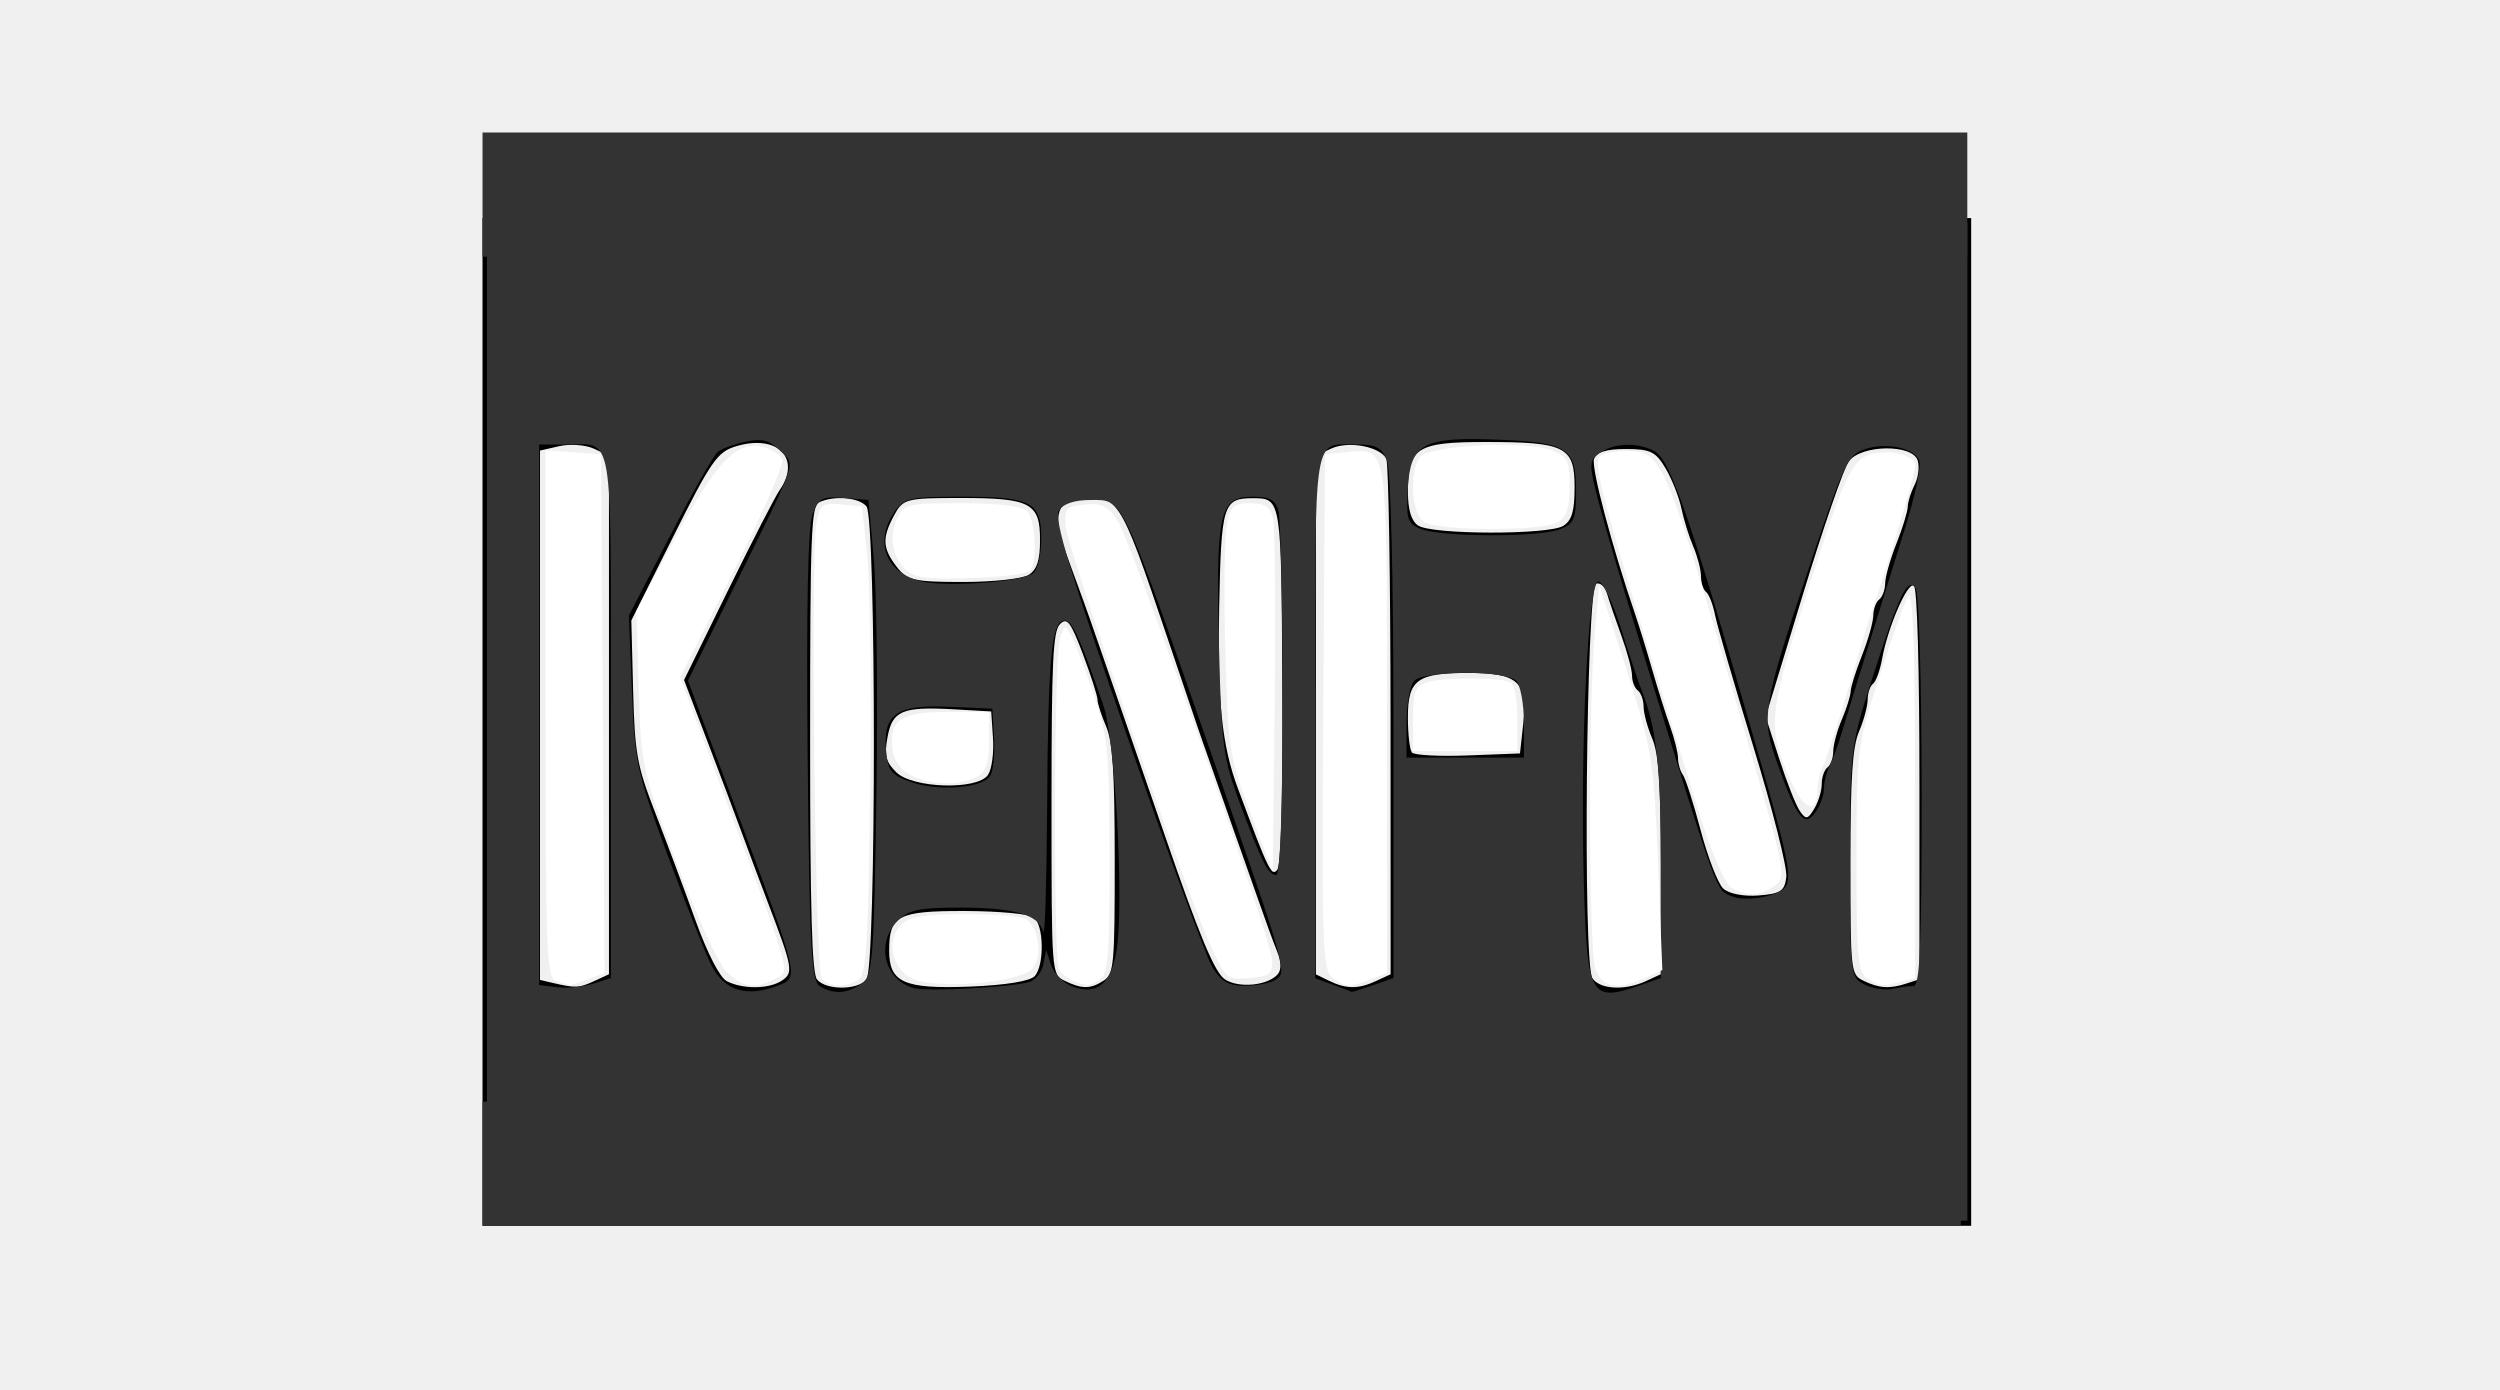
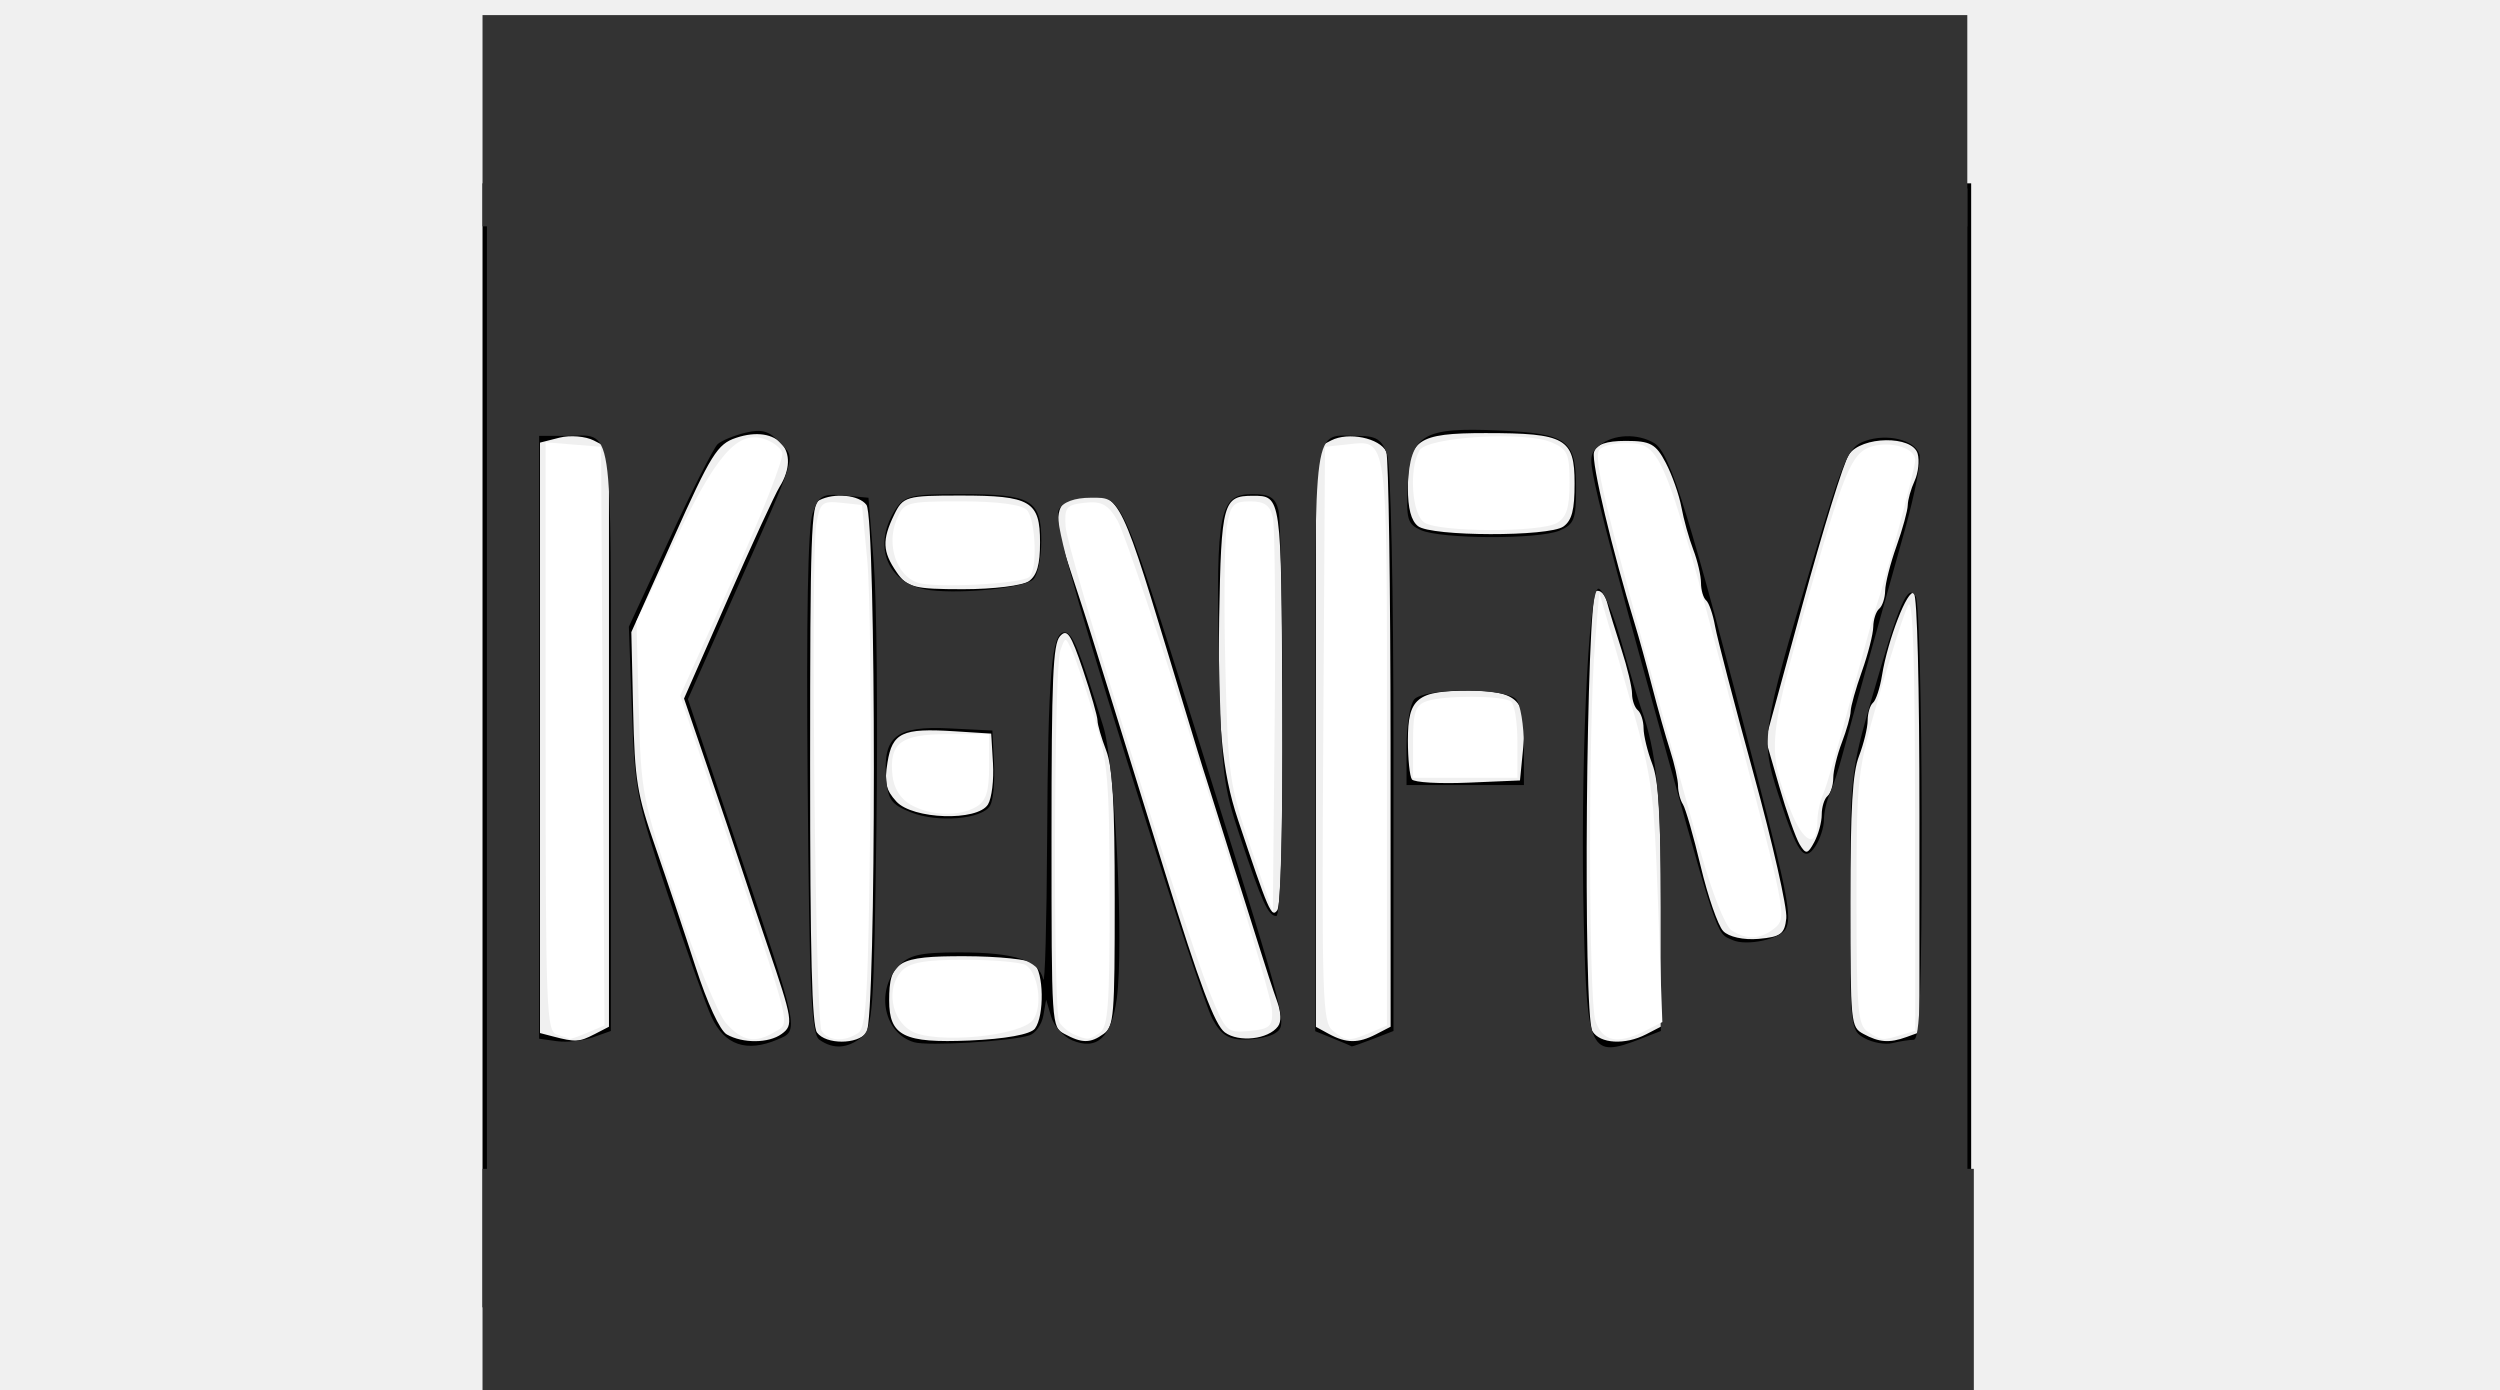
<svg xmlns="http://www.w3.org/2000/svg" version="1.1" id="svg314" width="259" height="144" viewBox="0 0 259 144">
  <defs id="defs318" />
-   <path style="fill:#000000;stroke-width:0.657" d="M 49.989,74.794 V 22.592 h 77.112 77.112 V 74.794 126.996 H 127.101 49.989 Z m 11.573,26.844 1.527,-0.707 V 74.069 47.207 l -1.562,-0.723 c -0.859,-0.398 -2.467,-0.516 -3.573,-0.264 l -2.011,0.459 v 27.42 27.42 l 1.34,0.314 c 2.328,0.546 2.715,0.528 4.278,-0.195 z m 19.411,-0.031 c 1.259,-0.82 1.176,-1.289 -1.45,-8.179 -0.79,-2.074 -1.974,-5.239 -2.63,-7.034 -0.656,-1.794 -2.281,-6.116 -3.61,-9.603 l -2.417,-6.341 4.54,-9.247 c 2.497,-5.086 4.901,-9.762 5.342,-10.392 2.321,-3.315 -0.188,-5.873 -4.491,-4.578 -1.941,0.584 -2.576,1.497 -6.501,9.348 l -4.35,8.7 0.187,7.25 c 0.169,6.545 0.393,7.779 2.297,12.688 1.16,2.991 3.033,8 4.162,11.132 1.23,3.412 2.53,5.936 3.243,6.298 1.674,0.849 4.34,0.829 5.677,-0.042 z m 8.792,-0.132 c 1.023,-1.245 1.023,-47.766 0,-49.012 -0.763,-0.929 -3.341,-1.155 -4.894,-0.43 -0.833,0.389 -0.942,3.23 -0.942,24.506 0,17.751 0.187,24.294 0.715,24.936 0.923,1.124 4.198,1.124 5.121,0 z m 17.458,-0.375 c 0.992,-1.211 0.912,-5.263 -0.12,-6.058 -0.464,-0.358 -3.691,-0.655 -7.172,-0.661 -6.909,-0.012 -7.814,0.463 -7.814,4.103 0,3.302 1.525,3.986 8.308,3.729 3.739,-0.142 6.353,-0.57 6.798,-1.112 z m 7.114,0.494 c 1.066,-0.695 1.152,-1.623 1.148,-12.507 -0.003,-9.011 -0.211,-12.241 -0.893,-13.833 -0.489,-1.142 -0.89,-2.387 -0.89,-2.765 0,-0.379 -0.678,-2.494 -1.507,-4.7 -1.265,-3.366 -1.648,-3.869 -2.382,-3.127 -0.726,0.733 -0.875,3.9 -0.875,18.582 0,17.676 0.002,17.699 1.34,18.353 1.81,0.886 2.696,0.885 4.058,-0.003 z m 18.062,-0.698 c 0.366,-0.446 0.331,-1.29 -0.098,-2.343 -0.369,-0.905 -1.235,-3.277 -1.926,-5.271 -0.691,-1.994 -1.495,-4.278 -1.786,-5.075 -0.292,-0.798 -1.096,-3.081 -1.786,-5.075 -0.691,-1.994 -1.491,-4.278 -1.779,-5.075 -0.53,-1.469 -0.707,-1.991 -4.199,-12.325 -4.869,-14.411 -5.001,-14.61 -9.278,-14.013 -2.117,0.295 -2.453,1.946 -1.126,5.538 1.468,3.975 2.487,6.807 3.179,8.837 0.34,0.997 1.019,2.954 1.51,4.35 0.491,1.396 3.027,8.737 5.638,16.313 3.52,10.219 5.107,14.014 6.145,14.701 1.454,0.961 4.513,0.649 5.507,-0.561 z m 10.144,0.742 1.527,-0.707 -0.009,-26.3 c -0.005,-14.465 -0.206,-26.667 -0.447,-27.115 -0.679,-1.266 -3.928,-1.862 -5.693,-1.045 l -1.592,0.737 V 74.075 100.942 l 1.34,0.656 c 1.793,0.878 3.043,0.888 4.874,0.041 z m 27.987,0 1.527,-0.707 V 89.758 c 0,-8.501 -0.213,-11.67 -0.89,-13.25 -0.489,-1.142 -0.891,-2.628 -0.893,-3.303 -0.002,-0.674 -0.272,-1.428 -0.599,-1.674 -0.328,-0.246 -0.595,-0.936 -0.595,-1.533 0,-0.596 -0.496,-2.453 -1.103,-4.126 -0.607,-1.673 -1.277,-3.64 -1.489,-4.371 -0.212,-0.731 -0.721,-1.193 -1.13,-1.027 -1.025,0.416 -1.391,39.397 -0.383,40.876 0.792,1.162 3.378,1.296 5.555,0.288 z m 26.983,0.25 1.34,-0.437 V 81.278 c 0,-12.107 -0.229,-20.345 -0.572,-20.604 -0.635,-0.478 -2.703,4.294 -3.303,7.618 -0.212,1.175 -0.633,2.322 -0.935,2.549 -0.302,0.227 -0.551,0.965 -0.553,1.64 -0.002,0.674 -0.404,2.161 -0.893,3.303 -0.68,1.588 -0.89,4.79 -0.89,13.618 0,11.291 0.029,11.555 1.34,12.197 1.626,0.796 2.703,0.866 4.466,0.291 z M 185.06,90.84 c 0.11,-0.944 -1.417,-6.98 -3.392,-13.413 -1.975,-6.433 -3.769,-12.596 -3.987,-13.696 -0.218,-1.1 -0.634,-2.18 -0.925,-2.399 -0.291,-0.219 -0.531,-0.95 -0.533,-1.624 -0.002,-0.674 -0.363,-2.063 -0.801,-3.087 -0.439,-1.023 -0.991,-2.798 -1.227,-3.943 -0.236,-1.145 -0.966,-3 -1.621,-4.121 -1.032,-1.765 -1.587,-2.038 -4.147,-2.038 -2.04,0 -3.059,0.327 -3.289,1.057 -0.289,0.916 1.9,9.169 4.237,15.981 0.411,1.196 1.215,3.806 1.788,5.8 0.573,1.994 1.41,4.653 1.862,5.91 0.451,1.257 0.821,2.741 0.821,3.299 0,0.558 0.225,1.324 0.501,1.703 0.275,0.379 1.106,2.973 1.846,5.764 0.74,2.791 1.787,5.497 2.328,6.013 0.568,0.542 2.115,0.848 3.662,0.725 2.304,-0.183 2.708,-0.454 2.879,-1.93 z M 132.844,71.065 c -0.097,-19.487 -0.091,-19.45 -3.064,-19.45 -3.066,0 -3.26,0.634 -3.472,11.298 -0.194,9.768 0.275,14.3 1.938,18.768 3.18,8.54 3.479,9.16 4.072,8.437 0.398,-0.485 0.584,-7.247 0.525,-19.054 z m 55.887,10.158 c 0,-0.698 0.268,-1.47 0.595,-1.717 0.328,-0.246 0.597,-1 0.599,-1.674 0.002,-0.674 0.404,-2.161 0.893,-3.303 0.489,-1.142 0.899,-2.447 0.91,-2.9 0.011,-0.453 0.538,-2.128 1.171,-3.724 0.633,-1.595 1.16,-3.452 1.171,-4.126 0.011,-0.674 0.288,-1.428 0.616,-1.674 0.328,-0.246 0.605,-1 0.616,-1.674 0.011,-0.674 0.538,-2.531 1.171,-4.126 0.633,-1.595 1.16,-3.312 1.171,-3.816 0.011,-0.504 0.33,-1.521 0.71,-2.26 0.379,-0.739 0.522,-1.877 0.316,-2.528 -0.54,-1.713 -5.838,-1.644 -7.13,0.093 -0.522,0.702 -2.674,6.942 -4.782,13.867 l -3.833,12.59 1.396,4.339 c 0.768,2.386 1.726,4.822 2.128,5.412 0.64,0.939 0.829,0.912 1.507,-0.218 0.427,-0.71 0.776,-1.862 0.776,-2.56 z m -86.376,-0.941 c 0.389,-0.57 0.623,-2.283 0.52,-3.806 l -0.187,-2.769 -3.852,-0.22 c -5.36,-0.306 -6.392,0.128 -6.891,2.896 -0.34,1.886 -0.171,2.558 0.912,3.626 1.696,1.673 8.414,1.866 9.499,0.274 z m 55.453,-5.314 c 0.473,-4.313 -0.532,-5.25 -5.635,-5.25 -5.374,0 -6.315,0.688 -6.315,4.617 0,1.714 0.188,3.345 0.418,3.625 0.23,0.28 2.842,0.416 5.806,0.302 l 5.388,-0.207 z m -51.211,-15.426 c 0.839,-0.547 1.152,-1.525 1.152,-3.6 0,-3.829 -0.987,-4.35 -8.229,-4.35 -5.641,0 -5.971,0.086 -6.887,1.787 -1.264,2.348 -1.213,3.411 0.252,5.326 1.085,1.418 1.818,1.587 6.887,1.587 3.12,0 6.191,-0.338 6.825,-0.751 z m 55.378,-5.075 c 0.876,-0.571 1.152,-1.529 1.152,-4.006 0,-4.187 -0.953,-4.669 -9.226,-4.669 -7.114,0 -8.042,0.588 -8.042,5.091 0,1.913 0.333,3.048 1.042,3.551 1.37,0.971 13.593,0.998 15.074,0.033 z" id="path324" />
-   <path style="fill:#333333;stroke-width:0.676" d="M 50.446,74.77 V 23.081 h 76.689 76.689 V 74.77 126.459 H 127.135 50.446 Z m 12.838,-0.669 c 0,-30.313 0.387,-28.047 -4.785,-28.047 h -2.647 v 27.996 27.996 l 1.858,0.231 c 1.022,0.127 2.694,-0.035 3.716,-0.359 l 1.858,-0.59 z m 17.256,28.024 c 2.276,-0.865 2.354,-0.529 -4.18,-17.999 L 71.267,70.509 75.89,61.153 c 6.959,-14.082 6.539,-12.846 4.919,-14.466 -1.089,-1.089 -1.871,-1.295 -3.549,-0.937 -1.184,0.253 -2.49,0.731 -2.903,1.063 -0.413,0.332 -2.654,4.284 -4.979,8.783 l -4.228,8.18 0.315,7.862 c 0.298,7.423 0.508,8.379 3.759,17.114 1.894,5.089 3.913,10.158 4.486,11.266 1.357,2.625 3.627,3.325 6.83,2.107 z m 8.732,-0.226 c 1.147,-0.839 1.269,-2.394 1.525,-19.426 0.153,-10.183 0.03,-21.25 -0.273,-24.595 L 89.973,51.797 87.438,51.588 c -2.242,-0.186 -2.619,0.01 -3.26,1.689 -0.481,1.261 -0.651,9.684 -0.506,25.066 0.186,19.694 0.371,23.263 1.233,23.807 1.423,0.899 2.912,0.813 4.367,-0.251 z m 17.381,-0.168 c 0.627,-0.185 1.272,-1.006 1.434,-1.824 l 0.295,-1.488 0.516,1.572 c 0.284,0.865 1.254,1.853 2.157,2.196 2.603,0.99 4.103,-0.266 4.647,-3.89 0.745,-4.968 -0.179,-21.74 -1.389,-25.216 -2.552,-7.332 -3.22,-8.784 -4.038,-8.784 -1.34,0 -1.7,3.862 -1.793,19.257 -0.047,7.804 -0.228,13.64 -0.402,12.968 -0.458,-1.769 -2.989,-2.495 -8.692,-2.495 -4.123,0 -5.266,0.242 -6.375,1.351 -2.333,2.333 -1.401,6.19 1.689,6.995 1.449,0.377 10.063,-0.085 11.95,-0.642 z m 35.584,0.338 2.128,-0.742 V 75.424 c 0,-15.195 -0.272,-26.62 -0.659,-27.637 -0.531,-1.397 -1.11,-1.733 -2.985,-1.733 -4.797,0 -4.464,-2.095 -4.464,28.057 v 27.236 l 1.858,0.679 c 1.022,0.373 1.889,0.703 1.926,0.732 0.037,0.029 1.026,-0.28 2.196,-0.688 z m 27.703,0 2.128,-0.742 V 89.816 c 0,-10.431 -0.444,-14.439 -2.042,-18.424 -0.298,-0.743 -1.232,-3.556 -2.076,-6.25 -0.844,-2.694 -1.903,-4.899 -2.353,-4.899 -1.071,0 -1.909,17.245 -1.514,31.152 0.338,11.903 0.658,12.486 5.858,10.674 z m 28.31,0.075 c 0.657,-0.007 0.842,-4.479 0.834,-20.111 -0.005,-11.056 -0.277,-20.522 -0.603,-21.037 -0.827,-1.306 -1.686,0.459 -4.511,9.27 -2.267,7.068 -2.308,7.408 -2.308,19.091 0,11.663 0.03,11.91 1.52,12.645 0.836,0.412 2.128,0.615 2.872,0.45 0.743,-0.165 1.731,-0.304 2.196,-0.309 z m -66.124,-0.623 c 1.272,-0.805 1.258,-0.854 -6.966,-24.386 -9.078,-25.976 -8.772,-25.338 -12.141,-25.338 -1.691,0 -2.876,0.391 -3.321,1.096 -0.526,0.833 1.16,6.411 7.021,23.234 4.242,12.175 8.24,23.008 8.885,24.073 0.909,1.501 1.668,1.933 3.378,1.925 1.213,-0.005 2.628,-0.277 3.143,-0.604 z m 52.87,-9.668 c 0.654,-1.059 0.218,-3.16 -2.917,-14.042 -7.027,-24.391 -9.024,-30.191 -10.702,-31.089 -1.731,-0.926 -4.229,-0.835 -5.654,0.207 -1.13,0.827 -1.136,1.111 -0.098,5.118 0.605,2.334 2.617,9.161 4.472,15.172 8.093,26.224 7.623,24.943 9.402,25.665 1.428,0.579 4.904,-0.073 5.496,-1.031 z M 132.869,72.574 c -0.005,-9.941 -0.193,-18.758 -0.417,-19.595 -0.321,-1.2 -0.893,-1.52 -2.71,-1.52 -3.406,0 -3.782,1.652 -3.46,15.203 0.251,10.553 0.426,11.898 2.164,16.554 2.31,6.191 2.941,7.432 3.781,7.432 0.403,0 0.648,-6.908 0.643,-18.074 z m 56.09,9.152 c 0,-0.677 0.267,-1.759 0.593,-2.405 0.326,-0.645 0.907,-2.237 1.291,-3.538 0.384,-1.301 1.598,-5.253 2.698,-8.784 1.1,-3.53 2.829,-9.087 3.842,-12.348 1.013,-3.261 1.674,-6.369 1.468,-6.906 -0.513,-1.336 -3.356,-1.951 -5.64,-1.22 -1.722,0.551 -2.193,1.518 -5.387,11.046 -5.328,15.893 -5.451,16.637 -3.614,21.73 2.009,5.569 2.708,6.447 3.869,4.859 0.484,-0.662 0.88,-1.758 0.88,-2.435 z m -86.382,-1.331 c 0.322,-0.493 0.506,-2.264 0.409,-3.936 l -0.176,-3.041 -4.483,-0.198 c -5.433,-0.24 -6.847,0.735 -6.532,4.505 0.177,2.116 0.527,2.564 2.57,3.29 2.797,0.994 7.384,0.648 8.213,-0.62 z m 55.301,-5.49 c 0,-1.97 -0.365,-3.946 -0.811,-4.392 -0.467,-0.467 -2.703,-0.811 -5.27,-0.811 -2.568,0 -4.803,0.344 -5.27,0.811 -0.446,0.446 -0.811,2.422 -0.811,4.392 v 3.581 h 6.081 6.081 z m -50.845,-15.512 c 0.465,-0.367 0.845,-1.987 0.845,-3.601 0,-3.809 -1.011,-4.333 -8.363,-4.333 -5.175,0 -5.854,0.15 -6.801,1.502 -2.413,3.445 -0.668,6.968 3.678,7.425 3.438,0.362 9.661,-0.219 10.642,-0.993 z m 54.517,-4.539 c 1.535,-0.584 1.733,-1.037 1.733,-3.971 0,-4.466 -0.865,-5.043 -7.999,-5.331 -7.894,-0.319 -9.162,0.365 -9.435,5.088 -0.183,3.159 -0.037,3.607 1.351,4.164 2.091,0.839 12.183,0.875 14.35,0.051 z" id="path363" />
-   <path style="fill:#ffffff;stroke-width:0.676" d="M 75.225,100.615 C 74.394,99.779 72.072,94.686 70.066,89.297 66.516,79.766 66.41,79.28 66.177,71.392 l -0.24,-8.108 3.93,-7.375 c 4.255,-7.984 6.453,-10.291 9.161,-9.611 0.92,0.231 1.827,0.82 2.015,1.309 0.188,0.489 -2.115,5.768 -5.117,11.731 l -5.458,10.842 5.133,13.782 c 6.538,17.555 6.28,16.585 4.652,17.457 -2.028,1.085 -3.363,0.872 -5.028,-0.803 z" id="path365" />
-   <path style="fill:#ffffff;stroke-width:0.676" d="M 57.709,101.669 C 56.608,101.382 56.527,99.49 56.527,74.006 V 46.652 l 2.872,0.208 2.872,0.208 0.177,26.872 0.177,26.872 -1.741,0.662 c -0.958,0.364 -1.797,0.627 -1.866,0.584 -0.069,-0.043 -0.657,-0.217 -1.307,-0.387 z" id="path367" />
-   <path style="fill:#ffffff;stroke-width:0.676" d="M 85.114,101.291 C 84.464,100.286 83.966,57.523 84.566,54.291 c 0.379,-2.038 0.607,-2.217 2.573,-2.027 l 2.158,0.209 0.546,5.068 c 0.3,2.787 0.441,13.675 0.313,24.195 -0.193,15.877 -0.4,19.234 -1.221,19.753 -1.4,0.885 -3.179,0.793 -3.821,-0.198 z" id="path369" />
-   <path style="fill:#ffffff;stroke-width:0.676" d="m 95.047,59.681 c -2.169,-0.657 -3.228,-3.504 -2.168,-5.83 0.751,-1.649 1.015,-1.716 6.742,-1.716 3.735,0 6.263,0.303 6.771,0.811 0.933,0.933 1.101,5.687 0.22,6.231 -1.048,0.647 -9.828,1.03 -11.565,0.504 z" id="path371" />
-   <path style="fill:#ffffff;stroke-width:0.676" d="m 94.365,80.319 c -1.074,-0.54 -1.769,-1.536 -1.907,-2.734 -0.348,-3.014 0.866,-3.829 5.706,-3.829 h 4.309 v 3.017 c 0,2.291 -0.314,3.185 -1.307,3.716 -1.759,0.941 -4.741,0.866 -6.801,-0.171 z" id="path373" />
-   <path style="fill:#ffffff;stroke-width:0.676" d="m 94.365,101.308 c -2.036,-1.077 -2.559,-3.95 -1.002,-5.507 0.837,-0.837 2.413,-1.096 6.625,-1.088 3.039,0.006 5.882,0.237 6.317,0.514 1.275,0.811 1.72,3.755 0.759,5.021 -1.198,1.58 -10.282,2.338 -12.699,1.06 z" id="path375" />
-   <path style="fill:#ffffff;stroke-width:0.676" d="m 111.257,101.643 c -0.557,-0.212 -1.237,-0.72 -1.51,-1.129 -0.66,-0.989 -0.568,-32.801 0.1,-34.512 0.52,-1.331 0.525,-1.331 1.212,0 0.38,0.735 1.408,3.465 2.285,6.066 1.435,4.256 1.596,5.933 1.612,16.746 0.015,9.959 -0.156,12.127 -0.996,12.659 -1.125,0.713 -1.256,0.721 -2.703,0.17 z" id="path377" />
-   <path style="fill:#ffffff;stroke-width:0.676" d="M 125.263,97.609 C 122.569,91.575 110.574,56.786 110.398,54.5 c -0.14,-1.824 0.061,-2.048 1.999,-2.236 1.722,-0.167 2.396,0.159 3.357,1.627 1.515,2.312 15.932,43.259 16.034,45.541 0.066,1.467 -0.242,1.716 -2.35,1.892 -2.36,0.198 -2.473,0.097 -4.176,-3.716 z" id="path379" />
-   <path style="fill:#ffffff;stroke-width:0.676" d="m 129.553,84.23 c -2.202,-5.791 -2.326,-6.589 -2.605,-16.744 -0.161,-5.865 -0.095,-11.718 0.147,-13.007 0.383,-2.043 0.695,-2.344 2.423,-2.344 1.496,0 2.075,0.373 2.355,1.52 0.204,0.836 0.286,9.426 0.182,19.088 l -0.19,17.568 z" id="path381" />
-   <path style="fill:#ffffff;stroke-width:0.676" d="m 138.066,101.291 c -1.057,-0.775 -1.137,-3.043 -0.974,-27.534 l 0.178,-26.689 2.24,-0.215 c 4.308,-0.414 4.179,-1.272 4.179,27.679 v 26.285 l -1.733,0.659 c -2.221,0.845 -2.503,0.831 -3.89,-0.186 z" id="path383" />
-   <path style="fill:#ffffff;stroke-width:0.676" d="m 147.574,54.108 c -1.306,-0.76 -1.631,-4.947 -0.521,-6.703 0.799,-1.263 10.919,-1.816 13.697,-0.748 1.645,0.632 1.858,1.062 1.858,3.748 0,2.308 -0.313,3.201 -1.307,3.733 -1.677,0.897 -12.174,0.874 -13.727,-0.03 z" id="path385" />
-   <path style="fill:#ffffff;stroke-width:0.676" d="m 146.392,74.478 c 0,-2.786 0.231,-3.406 1.411,-3.781 1.754,-0.557 7.816,-0.543 8.726,0.02 0.371,0.229 0.674,1.919 0.674,3.755 v 3.339 h -5.405 -5.405 z" id="path387" />
-   <path style="fill:#ffffff;stroke-width:0.676" d="m 165.294,100.402 c -0.721,-1.897 -0.758,-27.502 -0.05,-35.091 l 0.441,-4.73 2.812,8.784 c 2.677,8.362 2.834,9.32 3.267,19.958 l 0.455,11.175 -1.797,0.819 c -2.828,1.289 -4.397,1.009 -5.128,-0.915 z" id="path389" />
-   <path style="fill:#ffffff;stroke-width:0.676" d="m 179.376,91.971 c -0.644,-0.376 -2.024,-3.515 -3.184,-7.243 -9.72,-31.256 -11.153,-36.337 -10.529,-37.347 0.221,-0.358 1.402,-0.651 2.623,-0.651 4.02,0 4.021,0.003 12.739,29.995 3.932,13.526 4.051,14.155 2.849,15.034 -1.465,1.072 -2.909,1.14 -4.498,0.213 z" id="path391" />
-   <path style="fill:#ffffff;stroke-width:0.676" d="m 185.516,80.862 c -2.415,-5.46 -2.327,-6.62 1.421,-18.569 4.085,-13.024 4.872,-14.73 7.053,-15.277 1.999,-0.502 4.427,0.199 4.431,1.279 0.003,0.748 -2.939,10.655 -4.049,13.637 -0.277,0.743 -1.491,4.696 -2.699,8.784 -1.208,4.088 -2.465,7.96 -2.793,8.606 -0.328,0.645 -0.596,1.768 -0.596,2.494 0,2.606 -1.407,2.122 -2.767,-0.953 z" id="path393" />
-   <path style="fill:#ffffff;stroke-width:0.676" d="m 193.52,101.405 c -1.054,-0.614 -1.182,-1.955 -1.182,-12.316 0,-11.393 0.047,-11.773 2.323,-18.87 1.278,-3.984 2.637,-7.782 3.02,-8.441 0.49,-0.842 0.703,4.841 0.718,19.163 l 0.021,20.36 -1.52,0.407 c -1.938,0.519 -1.97,0.516 -3.378,-0.304 z" id="path395" />
-   <rect style="fill:#333333;stroke-width:1.002" id="rect92" width="153.824" height="12.865" x="49.989" y="13.727" />
-   <rect style="fill:#333333" id="rect92-3" width="153.149" height="12.865" x="49.989" y="114.131" />
+   <path style="fill:#000000;stroke-width:0.694" d="M 49.989,77.216 V 18.99 h 77.112 77.112 V 77.216 135.442 H 127.101 49.989 Z m 11.573,29.942 1.527,-0.789 V 76.407 46.445 l -1.562,-0.807 c -0.859,-0.444 -2.467,-0.576 -3.573,-0.294 l -2.011,0.512 v 30.584 30.584 l 1.34,0.35 c 2.328,0.609 2.715,0.589 4.278,-0.218 z m 19.411,-0.035 c 1.259,-0.915 1.176,-1.438 -1.45,-9.123 C 78.733,95.687 77.549,92.156 76.893,90.155 76.237,88.153 74.612,83.333 73.283,79.443 l -2.417,-7.073 4.54,-10.314 c 2.497,-5.673 4.901,-10.889 5.342,-11.591 2.321,-3.697 -0.188,-6.55 -4.491,-5.106 -1.941,0.652 -2.576,1.67 -6.501,10.426 l -4.35,9.704 0.187,8.087 c 0.169,7.301 0.393,8.677 2.297,14.152 1.16,3.336 3.033,8.923 4.162,12.416 1.23,3.806 2.53,6.621 3.243,7.025 1.674,0.947 4.34,0.925 5.677,-0.047 z m 8.792,-0.147 c 1.023,-1.389 1.023,-53.279 0,-54.668 -0.763,-1.036 -3.341,-1.289 -4.894,-0.48 -0.833,0.434 -0.942,3.603 -0.942,27.334 0,19.8 0.187,27.098 0.715,27.813 0.923,1.254 4.198,1.254 5.121,0 z m 17.458,-0.418 c 0.992,-1.35 0.912,-5.87 -0.12,-6.757 -0.464,-0.399 -3.691,-0.731 -7.172,-0.738 -6.909,-0.014 -7.814,0.516 -7.814,4.577 0,3.683 1.525,4.446 8.308,4.159 3.739,-0.158 6.353,-0.635 6.798,-1.241 z m 7.114,0.551 c 1.066,-0.775 1.152,-1.811 1.148,-13.95 -0.003,-10.051 -0.211,-13.654 -0.893,-15.429 -0.489,-1.274 -0.89,-2.662 -0.89,-3.084 0,-0.422 -0.678,-2.782 -1.507,-5.242 -1.265,-3.755 -1.648,-4.316 -2.382,-3.488 -0.726,0.818 -0.875,4.35 -0.875,20.726 0,19.715 0.002,19.741 1.34,20.471 1.81,0.988 2.696,0.987 4.058,-0.003 z m 18.062,-0.779 c 0.366,-0.497 0.331,-1.439 -0.098,-2.613 -0.369,-1.01 -1.235,-3.655 -1.926,-5.879 -0.691,-2.224 -1.495,-4.771 -1.786,-5.661 -0.292,-0.89 -1.096,-3.437 -1.786,-5.661 -0.691,-2.224 -1.491,-4.771 -1.779,-5.661 -0.53,-1.639 -0.707,-2.221 -4.199,-13.748 -4.869,-16.074 -5.001,-16.296 -9.278,-15.631 -2.117,0.33 -2.453,2.17 -1.126,6.178 1.468,4.434 2.487,7.593 3.179,9.857 0.34,1.112 1.019,3.295 1.51,4.852 0.491,1.557 3.027,9.745 5.638,18.196 3.52,11.399 5.107,15.632 6.145,16.397 1.454,1.072 4.513,0.724 5.507,-0.626 z m 10.144,0.828 1.527,-0.789 -0.009,-29.335 c -0.005,-16.134 -0.206,-29.744 -0.447,-30.244 -0.679,-1.412 -3.928,-2.077 -5.693,-1.166 l -1.592,0.822 v 29.968 29.968 l 1.34,0.731 c 1.793,0.979 3.043,0.991 4.874,0.045 z m 27.987,0 1.527,-0.789 V 93.906 c 0,-9.482 -0.213,-13.016 -0.89,-14.779 -0.489,-1.274 -0.891,-2.932 -0.893,-3.684 -0.002,-0.752 -0.272,-1.592 -0.599,-1.867 -0.328,-0.275 -0.595,-1.044 -0.595,-1.709 0,-0.665 -0.496,-2.736 -1.103,-4.602 -0.607,-1.866 -1.277,-4.06 -1.489,-4.875 -0.212,-0.815 -0.721,-1.331 -1.13,-1.146 -1.025,0.464 -1.391,43.944 -0.383,45.593 0.792,1.296 3.378,1.445 5.555,0.321 z m 26.983,0.279 1.34,-0.488 V 84.447 c 0,-13.505 -0.229,-22.693 -0.572,-22.981 -0.635,-0.533 -2.703,4.789 -3.303,8.497 -0.212,1.31 -0.633,2.59 -0.935,2.843 -0.302,0.254 -0.551,1.077 -0.553,1.829 -0.002,0.752 -0.404,2.41 -0.893,3.684 -0.68,1.772 -0.89,5.343 -0.89,15.189 0,12.594 0.029,12.889 1.34,13.604 1.626,0.888 2.703,0.966 4.466,0.324 z M 185.06,95.113 c 0.11,-1.053 -1.417,-7.786 -3.392,-14.961 -1.975,-7.175 -3.769,-14.05 -3.987,-15.277 -0.218,-1.227 -0.634,-2.432 -0.925,-2.676 -0.291,-0.244 -0.531,-1.06 -0.533,-1.812 -0.002,-0.752 -0.363,-2.302 -0.801,-3.443 -0.439,-1.142 -0.991,-3.121 -1.227,-4.398 -0.236,-1.278 -0.966,-3.346 -1.621,-4.596 -1.032,-1.969 -1.587,-2.273 -4.147,-2.273 -2.04,0 -3.059,0.365 -3.289,1.179 -0.289,1.022 1.9,10.227 4.237,17.825 0.411,1.334 1.215,4.246 1.788,6.47 0.573,2.224 1.41,5.19 1.862,6.592 0.451,1.402 0.821,3.057 0.821,3.68 0,0.622 0.225,1.477 0.501,1.9 0.275,0.423 1.106,3.316 1.846,6.429 0.74,3.113 1.787,6.132 2.328,6.707 0.568,0.604 2.115,0.946 3.662,0.809 2.304,-0.204 2.708,-0.506 2.879,-2.153 z M 132.844,73.057 c -0.097,-21.736 -0.091,-21.694 -3.064,-21.694 -3.066,0 -3.26,0.707 -3.472,12.602 -0.194,10.895 0.275,15.951 1.938,20.934 3.18,9.526 3.479,10.217 4.072,9.411 0.398,-0.54 0.584,-8.083 0.525,-21.253 z m 55.887,11.331 c 0,-0.778 0.268,-1.64 0.595,-1.915 0.328,-0.275 0.597,-1.115 0.599,-1.867 0.002,-0.752 0.404,-2.41 0.893,-3.684 0.489,-1.274 0.899,-2.73 0.91,-3.235 0.011,-0.505 0.538,-2.374 1.171,-4.153 0.633,-1.779 1.16,-3.85 1.171,-4.602 0.011,-0.752 0.288,-1.592 0.616,-1.867 0.328,-0.275 0.605,-1.115 0.616,-1.867 0.011,-0.752 0.538,-2.823 1.171,-4.602 0.633,-1.779 1.16,-3.695 1.171,-4.257 0.011,-0.562 0.33,-1.697 0.71,-2.521 0.379,-0.825 0.522,-2.093 0.316,-2.819 -0.54,-1.911 -5.838,-1.834 -7.13,0.104 -0.522,0.783 -2.674,7.744 -4.782,15.467 l -3.833,14.043 1.396,4.839 c 0.768,2.662 1.726,5.378 2.128,6.037 0.64,1.047 0.829,1.017 1.507,-0.243 0.427,-0.792 0.776,-2.077 0.776,-2.856 z M 102.355,83.337 c 0.389,-0.636 0.623,-2.547 0.52,-4.246 l -0.187,-3.089 -3.852,-0.245 c -5.36,-0.341 -6.392,0.143 -6.891,3.231 -0.34,2.104 -0.171,2.853 0.912,4.044 1.696,1.866 8.414,2.081 9.499,0.305 z m 55.453,-5.927 c 0.473,-4.811 -0.532,-5.856 -5.635,-5.856 -5.374,0 -6.315,0.768 -6.315,5.15 0,1.912 0.188,3.731 0.418,4.043 0.23,0.312 2.842,0.464 5.806,0.337 l 5.388,-0.23 z M 106.597,60.205 c 0.839,-0.61 1.152,-1.701 1.152,-4.015 0,-4.27 -0.987,-4.852 -8.229,-4.852 -5.641,0 -5.971,0.096 -6.887,1.993 -1.264,2.619 -1.213,3.805 0.252,5.941 1.085,1.581 1.818,1.77 6.887,1.77 3.12,0 6.191,-0.377 6.825,-0.837 z m 55.378,-5.661 c 0.876,-0.637 1.152,-1.706 1.152,-4.468 0,-4.67 -0.953,-5.208 -9.226,-5.208 -7.114,0 -8.042,0.656 -8.042,5.678 0,2.134 0.333,3.4 1.042,3.961 1.37,1.084 13.593,1.113 15.074,0.036 z" id="path324" />
+   <path style="fill:#333333;stroke-width:0.714" d="M 50.446,77.189 V 19.535 h 76.689 76.689 V 77.189 134.843 H 127.135 50.446 Z m 12.838,-0.747 c 0,-33.811 0.387,-31.283 -4.785,-31.283 h -2.647 v 31.226 31.226 l 1.858,0.258 c 1.022,0.142 2.694,-0.039 3.716,-0.401 l 1.858,-0.658 z m 17.256,31.258 c 2.276,-0.965 2.354,-0.59 -4.18,-20.076 L 71.267,72.436 75.89,62.001 c 6.959,-15.707 6.539,-14.328 4.919,-16.135 -1.089,-1.214 -1.871,-1.445 -3.549,-1.045 -1.184,0.282 -2.49,0.816 -2.903,1.185 -0.413,0.37 -2.654,4.778 -4.979,9.796 l -4.228,9.124 0.315,8.769 c 0.298,8.28 0.508,9.346 3.759,19.089 1.894,5.676 3.913,11.331 4.486,12.566 1.357,2.928 3.627,3.708 6.83,2.35 z m 8.732,-0.252 C 90.419,106.513 90.541,104.778 90.798,85.781 90.951,74.423 90.828,62.078 90.525,58.348 L 89.973,51.565 87.438,51.331 c -2.242,-0.207 -2.619,0.011 -3.26,1.884 -0.481,1.406 -0.651,10.801 -0.506,27.959 0.186,21.966 0.371,25.948 1.233,26.555 1.423,1.002 2.912,0.907 4.367,-0.28 z m 17.381,-0.187 c 0.627,-0.206 1.272,-1.122 1.434,-2.035 l 0.295,-1.66 0.516,1.754 c 0.284,0.964 1.254,2.067 2.157,2.449 2.603,1.104 4.103,-0.297 4.647,-4.339 0.745,-5.541 -0.179,-24.249 -1.389,-28.126 -2.552,-8.178 -3.22,-9.797 -4.038,-9.797 -1.34,0 -1.7,4.307 -1.793,21.479 -0.047,8.705 -0.228,15.214 -0.402,14.465 -0.458,-1.973 -2.989,-2.783 -8.692,-2.783 -4.123,0 -5.266,0.27 -6.375,1.507 -2.333,2.602 -1.401,6.904 1.689,7.802 1.449,0.421 10.063,-0.095 11.95,-0.716 z m 35.584,0.377 2.128,-0.827 V 77.918 c 0,-16.949 -0.272,-29.692 -0.659,-30.826 -0.531,-1.559 -1.11,-1.933 -2.985,-1.933 -4.797,0 -4.464,-2.337 -4.464,31.294 v 30.379 l 1.858,0.757 c 1.022,0.416 1.889,0.784 1.926,0.816 0.037,0.033 1.026,-0.313 2.196,-0.768 z m 27.703,0 2.128,-0.827 V 93.972 c 0,-11.634 -0.444,-16.105 -2.042,-20.551 -0.298,-0.829 -1.232,-3.966 -2.076,-6.971 -0.844,-3.005 -1.903,-5.464 -2.353,-5.464 -1.071,0 -1.909,19.235 -1.514,34.747 0.338,13.276 0.658,13.927 5.858,11.906 z m 28.31,0.084 c 0.657,-0.007 0.842,-4.996 0.834,-22.431 -0.005,-12.332 -0.277,-22.891 -0.603,-23.465 -0.827,-1.456 -1.686,0.512 -4.511,10.34 -2.267,7.884 -2.308,8.263 -2.308,21.294 0,13.009 0.03,13.284 1.52,14.104 0.836,0.46 2.128,0.686 2.872,0.502 0.743,-0.184 1.731,-0.339 2.196,-0.344 z m -66.124,-0.695 c 1.272,-0.898 1.258,-0.952 -6.966,-27.2 -9.078,-28.974 -8.772,-28.262 -12.141,-28.262 -1.691,0 -2.876,0.436 -3.321,1.223 -0.526,0.929 1.16,7.151 7.021,25.915 4.242,13.58 8.24,25.663 8.885,26.851 0.909,1.674 1.668,2.156 3.378,2.147 1.213,-0.005 2.628,-0.309 3.143,-0.673 z m 52.87,-10.784 c 0.654,-1.181 0.218,-3.525 -2.917,-15.662 -7.027,-27.206 -9.024,-33.675 -10.702,-34.677 -1.731,-1.033 -4.229,-0.931 -5.654,0.231 -1.13,0.922 -1.136,1.239 -0.098,5.709 0.605,2.603 2.617,10.218 4.472,16.923 8.093,29.25 7.623,27.822 9.402,28.626 1.428,0.646 4.904,-0.082 5.496,-1.15 z M 132.869,74.74 c -0.005,-11.088 -0.193,-20.923 -0.417,-21.856 -0.321,-1.338 -0.893,-1.696 -2.71,-1.696 -3.406,0 -3.782,1.843 -3.46,16.957 0.251,11.771 0.426,13.271 2.164,18.464 2.31,6.906 2.941,8.29 3.781,8.29 0.403,0 0.648,-7.705 0.643,-20.16 z m 56.09,10.208 c 0,-0.755 0.267,-1.962 0.593,-2.682 0.326,-0.72 0.907,-2.496 1.291,-3.946 0.384,-1.451 1.598,-5.86 2.698,-9.797 1.1,-3.938 2.829,-10.136 3.842,-13.773 1.013,-3.638 1.674,-7.104 1.468,-7.702 -0.513,-1.49 -3.356,-2.176 -5.64,-1.36 -1.722,0.615 -2.193,1.693 -5.387,12.32 -5.328,17.727 -5.451,18.557 -3.614,24.238 2.009,6.212 2.708,7.191 3.869,5.42 0.484,-0.738 0.88,-1.961 0.88,-2.716 z m -86.382,-1.484 c 0.322,-0.55 0.506,-2.525 0.409,-4.391 l -0.176,-3.391 -4.483,-0.221 c -5.433,-0.268 -6.847,0.82 -6.532,5.025 0.177,2.36 0.527,2.86 2.57,3.67 2.797,1.109 7.384,0.722 8.213,-0.692 z m 55.301,-6.124 c 0,-2.197 -0.365,-4.401 -0.811,-4.899 -0.467,-0.521 -2.703,-0.904 -5.27,-0.904 -2.568,0 -4.803,0.384 -5.27,0.904 -0.446,0.497 -0.811,2.702 -0.811,4.899 v 3.994 h 6.081 6.081 z m -50.845,-17.302 c 0.465,-0.409 0.845,-2.216 0.845,-4.016 0,-4.249 -1.011,-4.833 -8.363,-4.833 -5.175,0 -5.854,0.167 -6.801,1.675 -2.413,3.842 -0.668,7.772 3.678,8.282 3.438,0.404 9.661,-0.244 10.642,-1.108 z m 54.517,-5.062 c 1.535,-0.651 1.733,-1.157 1.733,-4.43 0,-4.981 -0.865,-5.625 -7.999,-5.946 -7.894,-0.356 -9.162,0.407 -9.435,5.675 -0.183,3.523 -0.037,4.023 1.351,4.644 2.091,0.936 12.183,0.976 14.35,0.057 z" id="path363" />
+   <path style="fill:#ffffff;stroke-width:0.714" d="m 75.225,106.016 c -0.831,-0.933 -3.153,-6.613 -5.159,-12.624 -3.55,-10.632 -3.655,-11.173 -3.888,-19.972 l -0.24,-9.044 3.93,-8.226 c 4.255,-8.906 6.453,-11.478 9.161,-10.72 0.92,0.258 1.827,0.915 2.015,1.46 0.188,0.545 -2.115,6.434 -5.117,13.085 l -5.458,12.093 5.133,15.372 c 6.538,19.581 6.28,18.499 4.652,19.471 -2.028,1.21 -3.363,0.973 -5.028,-0.896 z" id="path365" />
+   <path style="fill:#ffffff;stroke-width:0.714" d="m 57.709,107.192 c -1.102,-0.321 -1.182,-2.431 -1.182,-30.856 V 45.826 l 2.872,0.232 2.872,0.232 0.177,29.973 0.177,29.973 -1.741,0.738 c -0.958,0.406 -1.797,0.699 -1.866,0.651 -0.069,-0.048 -0.657,-0.243 -1.307,-0.432 z" id="path367" />
+   <path style="fill:#ffffff;stroke-width:0.714" d="M 85.114,106.77 C 84.464,105.65 83.966,57.952 84.566,54.347 c 0.379,-2.273 0.607,-2.473 2.573,-2.261 l 2.158,0.233 0.546,5.652 c 0.3,3.109 0.441,15.253 0.313,26.987 -0.193,17.71 -0.4,21.454 -1.221,22.033 -1.4,0.988 -3.179,0.885 -3.821,-0.221 z" id="path369" />
+   <path style="fill:#ffffff;stroke-width:0.714" d="m 95.047,60.359 c -2.169,-0.733 -3.228,-3.908 -2.168,-6.503 0.751,-1.84 1.015,-1.914 6.742,-1.914 3.735,0 6.263,0.338 6.771,0.904 0.933,1.041 1.101,6.343 0.22,6.95 -1.048,0.722 -9.828,1.149 -11.565,0.562 z" id="path371" />
+   <path style="fill:#ffffff;stroke-width:0.714" d="m 94.365,83.378 c -1.074,-0.603 -1.769,-1.714 -1.907,-3.049 -0.348,-3.361 0.866,-4.27 5.706,-4.27 h 4.309 v 3.365 c 0,2.555 -0.314,3.553 -1.307,4.145 -1.759,1.05 -4.741,0.966 -6.801,-0.19 z" id="path373" />
+   <path style="fill:#ffffff;stroke-width:0.714" d="m 94.365,106.789 c -2.036,-1.201 -2.559,-4.406 -1.002,-6.142 0.837,-0.934 2.413,-1.222 6.625,-1.214 3.039,0.006 5.882,0.264 6.317,0.573 1.275,0.905 1.72,4.188 0.759,5.601 -1.198,1.762 -10.282,2.608 -12.699,1.182 z" id="path375" />
+   <path style="fill:#ffffff;stroke-width:0.714" d="m 111.257,107.163 c -0.557,-0.237 -1.237,-0.803 -1.51,-1.259 -0.66,-1.103 -0.568,-36.587 0.1,-38.495 0.52,-1.485 0.525,-1.485 1.212,0 0.38,0.82 1.408,3.864 2.285,6.766 1.435,4.747 1.596,6.618 1.612,18.679 0.015,11.108 -0.156,13.526 -0.996,14.119 -1.125,0.795 -1.256,0.804 -2.703,0.19 z" id="path377" />
+   <path style="fill:#ffffff;stroke-width:0.714" d="m 125.263,102.663 c -2.694,-6.73 -14.689,-45.533 -14.864,-48.084 -0.14,-2.034 0.061,-2.284 1.999,-2.494 1.722,-0.186 2.396,0.178 3.357,1.815 1.515,2.579 15.932,48.251 16.034,50.797 0.066,1.637 -0.242,1.914 -2.35,2.111 -2.36,0.221 -2.473,0.109 -4.176,-4.145 z" id="path379" />
+   <path style="fill:#ffffff;stroke-width:0.714" d="m 129.553,87.74 c -2.202,-6.46 -2.326,-7.35 -2.605,-18.676 -0.161,-6.541 -0.095,-13.07 0.147,-14.508 0.383,-2.278 0.695,-2.614 2.423,-2.614 1.496,0 2.075,0.416 2.355,1.696 0.204,0.933 0.286,10.513 0.182,21.291 l -0.19,19.595 z" id="path381" />
+   <path style="fill:#ffffff;stroke-width:0.714" d="m 138.066,106.77 c -1.057,-0.864 -1.137,-3.394 -0.974,-30.711 l 0.178,-29.769 2.24,-0.24 c 4.308,-0.461 4.179,-1.419 4.179,30.874 v 29.319 l -1.733,0.735 c -2.221,0.942 -2.503,0.927 -3.89,-0.207 z" id="path383" />
+   <path style="fill:#ffffff;stroke-width:0.714" d="m 147.574,54.142 c -1.306,-0.848 -1.631,-5.517 -0.521,-7.476 0.799,-1.409 10.919,-2.026 13.697,-0.834 1.645,0.705 1.858,1.185 1.858,4.18 0,2.574 -0.313,3.57 -1.307,4.164 -1.677,1.001 -12.174,0.975 -13.727,-0.034 z" id="path385" />
+   <path style="fill:#ffffff;stroke-width:0.714" d="m 146.392,76.863 c 0,-3.108 0.231,-3.799 1.411,-4.217 1.754,-0.621 7.816,-0.605 8.726,0.022 0.371,0.255 0.674,2.14 0.674,4.188 v 3.724 h -5.405 -5.405 z" id="path387" />
+   <path style="fill:#ffffff;stroke-width:0.714" d="m 165.294,105.779 c -0.721,-2.115 -0.758,-30.676 -0.05,-39.141 l 0.441,-5.276 2.812,9.797 c 2.677,9.327 2.834,10.396 3.267,22.262 l 0.455,12.464 -1.797,0.913 c -2.828,1.437 -4.397,1.125 -5.128,-1.02 z" id="path389" />
+   <path style="fill:#ffffff;stroke-width:0.714" d="m 179.376,96.375 c -0.644,-0.419 -2.024,-3.92 -3.184,-8.079 -9.72,-34.863 -11.153,-40.531 -10.529,-41.657 0.221,-0.4 1.402,-0.726 2.623,-0.726 4.02,0 4.021,0.003 12.739,33.456 3.932,15.087 4.051,15.789 2.849,16.769 -1.465,1.195 -2.909,1.271 -4.498,0.237 z" id="path391" />
+   <path style="fill:#ffffff;stroke-width:0.714" d="m 185.516,83.984 c -2.415,-6.091 -2.327,-7.384 1.421,-20.711 4.085,-14.527 4.872,-16.43 7.053,-17.04 1.999,-0.56 4.427,0.222 4.431,1.427 0.003,0.835 -2.939,11.884 -4.049,15.211 -0.277,0.829 -1.491,5.238 -2.699,9.797 -1.208,4.56 -2.465,8.879 -2.793,9.599 -0.328,0.72 -0.596,1.972 -0.596,2.782 0,2.907 -1.407,2.366 -2.767,-1.064 z" id="path393" />
+   <path style="fill:#ffffff;stroke-width:0.714" d="m 193.52,106.898 c -1.054,-0.685 -1.182,-2.181 -1.182,-13.737 0,-12.708 0.047,-13.131 2.323,-21.048 1.278,-4.444 2.637,-8.68 3.02,-9.415 0.49,-0.939 0.703,5.4 0.718,21.375 l 0.021,22.71 -1.52,0.454 c -1.938,0.579 -1.97,0.576 -3.378,-0.339 z" id="path395" />
+   <rect style="fill:#333333;stroke-width:1.307" id="rect92" width="153.824" height="21.886" x="49.989" y="1.565" />
+   <rect style="fill:#333333;stroke-width:1.376" id="rect92-3" width="154.5" height="24.147" x="49.989" y="121.092" />
</svg>
